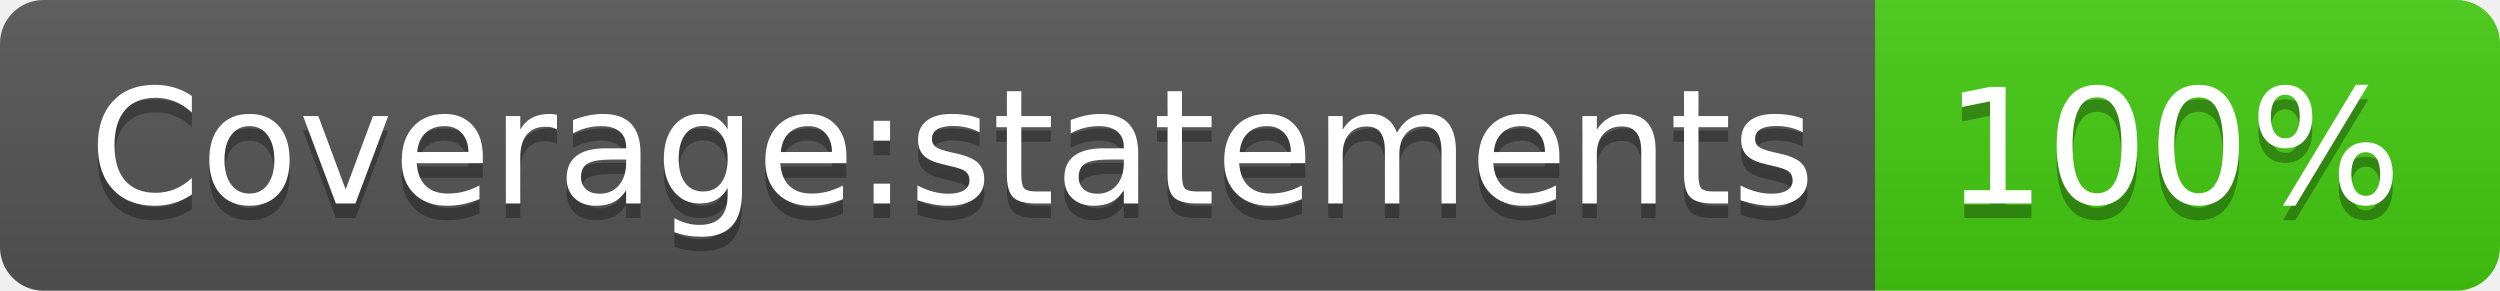
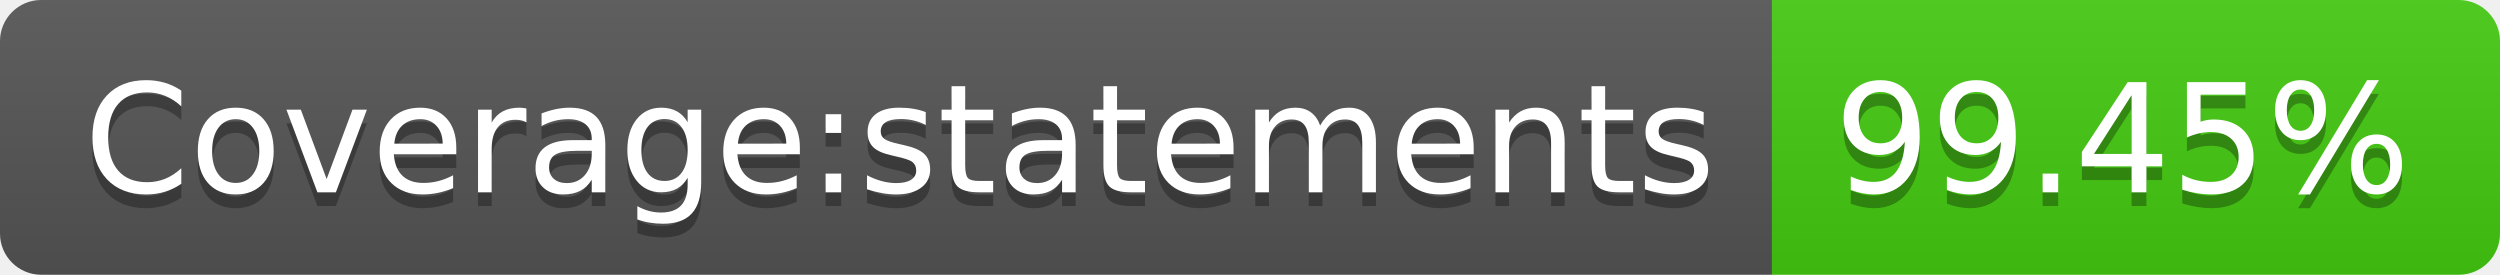
- <svg xmlns="http://www.w3.org/2000/svg" width="172" height="20">
+ <svg xmlns="http://www.w3.org/2000/svg" width="182" height="20">
  <linearGradient id="b" x2="0" y2="100%">
    <stop offset="0" stop-color="#bbb" stop-opacity=".1" />
    <stop offset="1" stop-opacity=".1" />
  </linearGradient>
  <clipPath id="a">
-     <rect width="172" height="20" rx="3" fill="#fff" />
+     <rect width="182" height="20" rx="3" fill="#fff" />
  </clipPath>
  <g clip-path="url(#a)">
    <path fill="#555" d="M0 0h129v20H0z" />
-     <path fill="#4c1" d="M129 0h43v20H129z" />
-     <path fill="url(#b)" d="M0 0h172v20H0z" />
+     <path fill="#4c1" d="M129 0h53v20H129z" />
+     <path fill="url(#b)" d="M0 0h182v20H0z" />
  </g>
  <g fill="#fff" text-anchor="middle" font-family="DejaVu Sans,Verdana,Geneva,sans-serif" font-size="110">
    <text x="655" y="150" fill="#010101" fill-opacity=".3" transform="scale(.1)" textLength="1190">Coverage:statements</text>
    <text x="655" y="140" transform="scale(.1)" textLength="1190">Coverage:statements</text>
-     <text x="1495" y="150" fill="#010101" fill-opacity=".3" transform="scale(.1)" textLength="330">100%</text>
-     <text x="1495" y="140" transform="scale(.1)" textLength="330">100%</text>
+     <text x="1545" y="150" fill="#010101" fill-opacity=".3" transform="scale(.1)" textLength="430">99.45%</text>
+     <text x="1545" y="140" transform="scale(.1)" textLength="430">99.45%</text>
  </g>
</svg>
